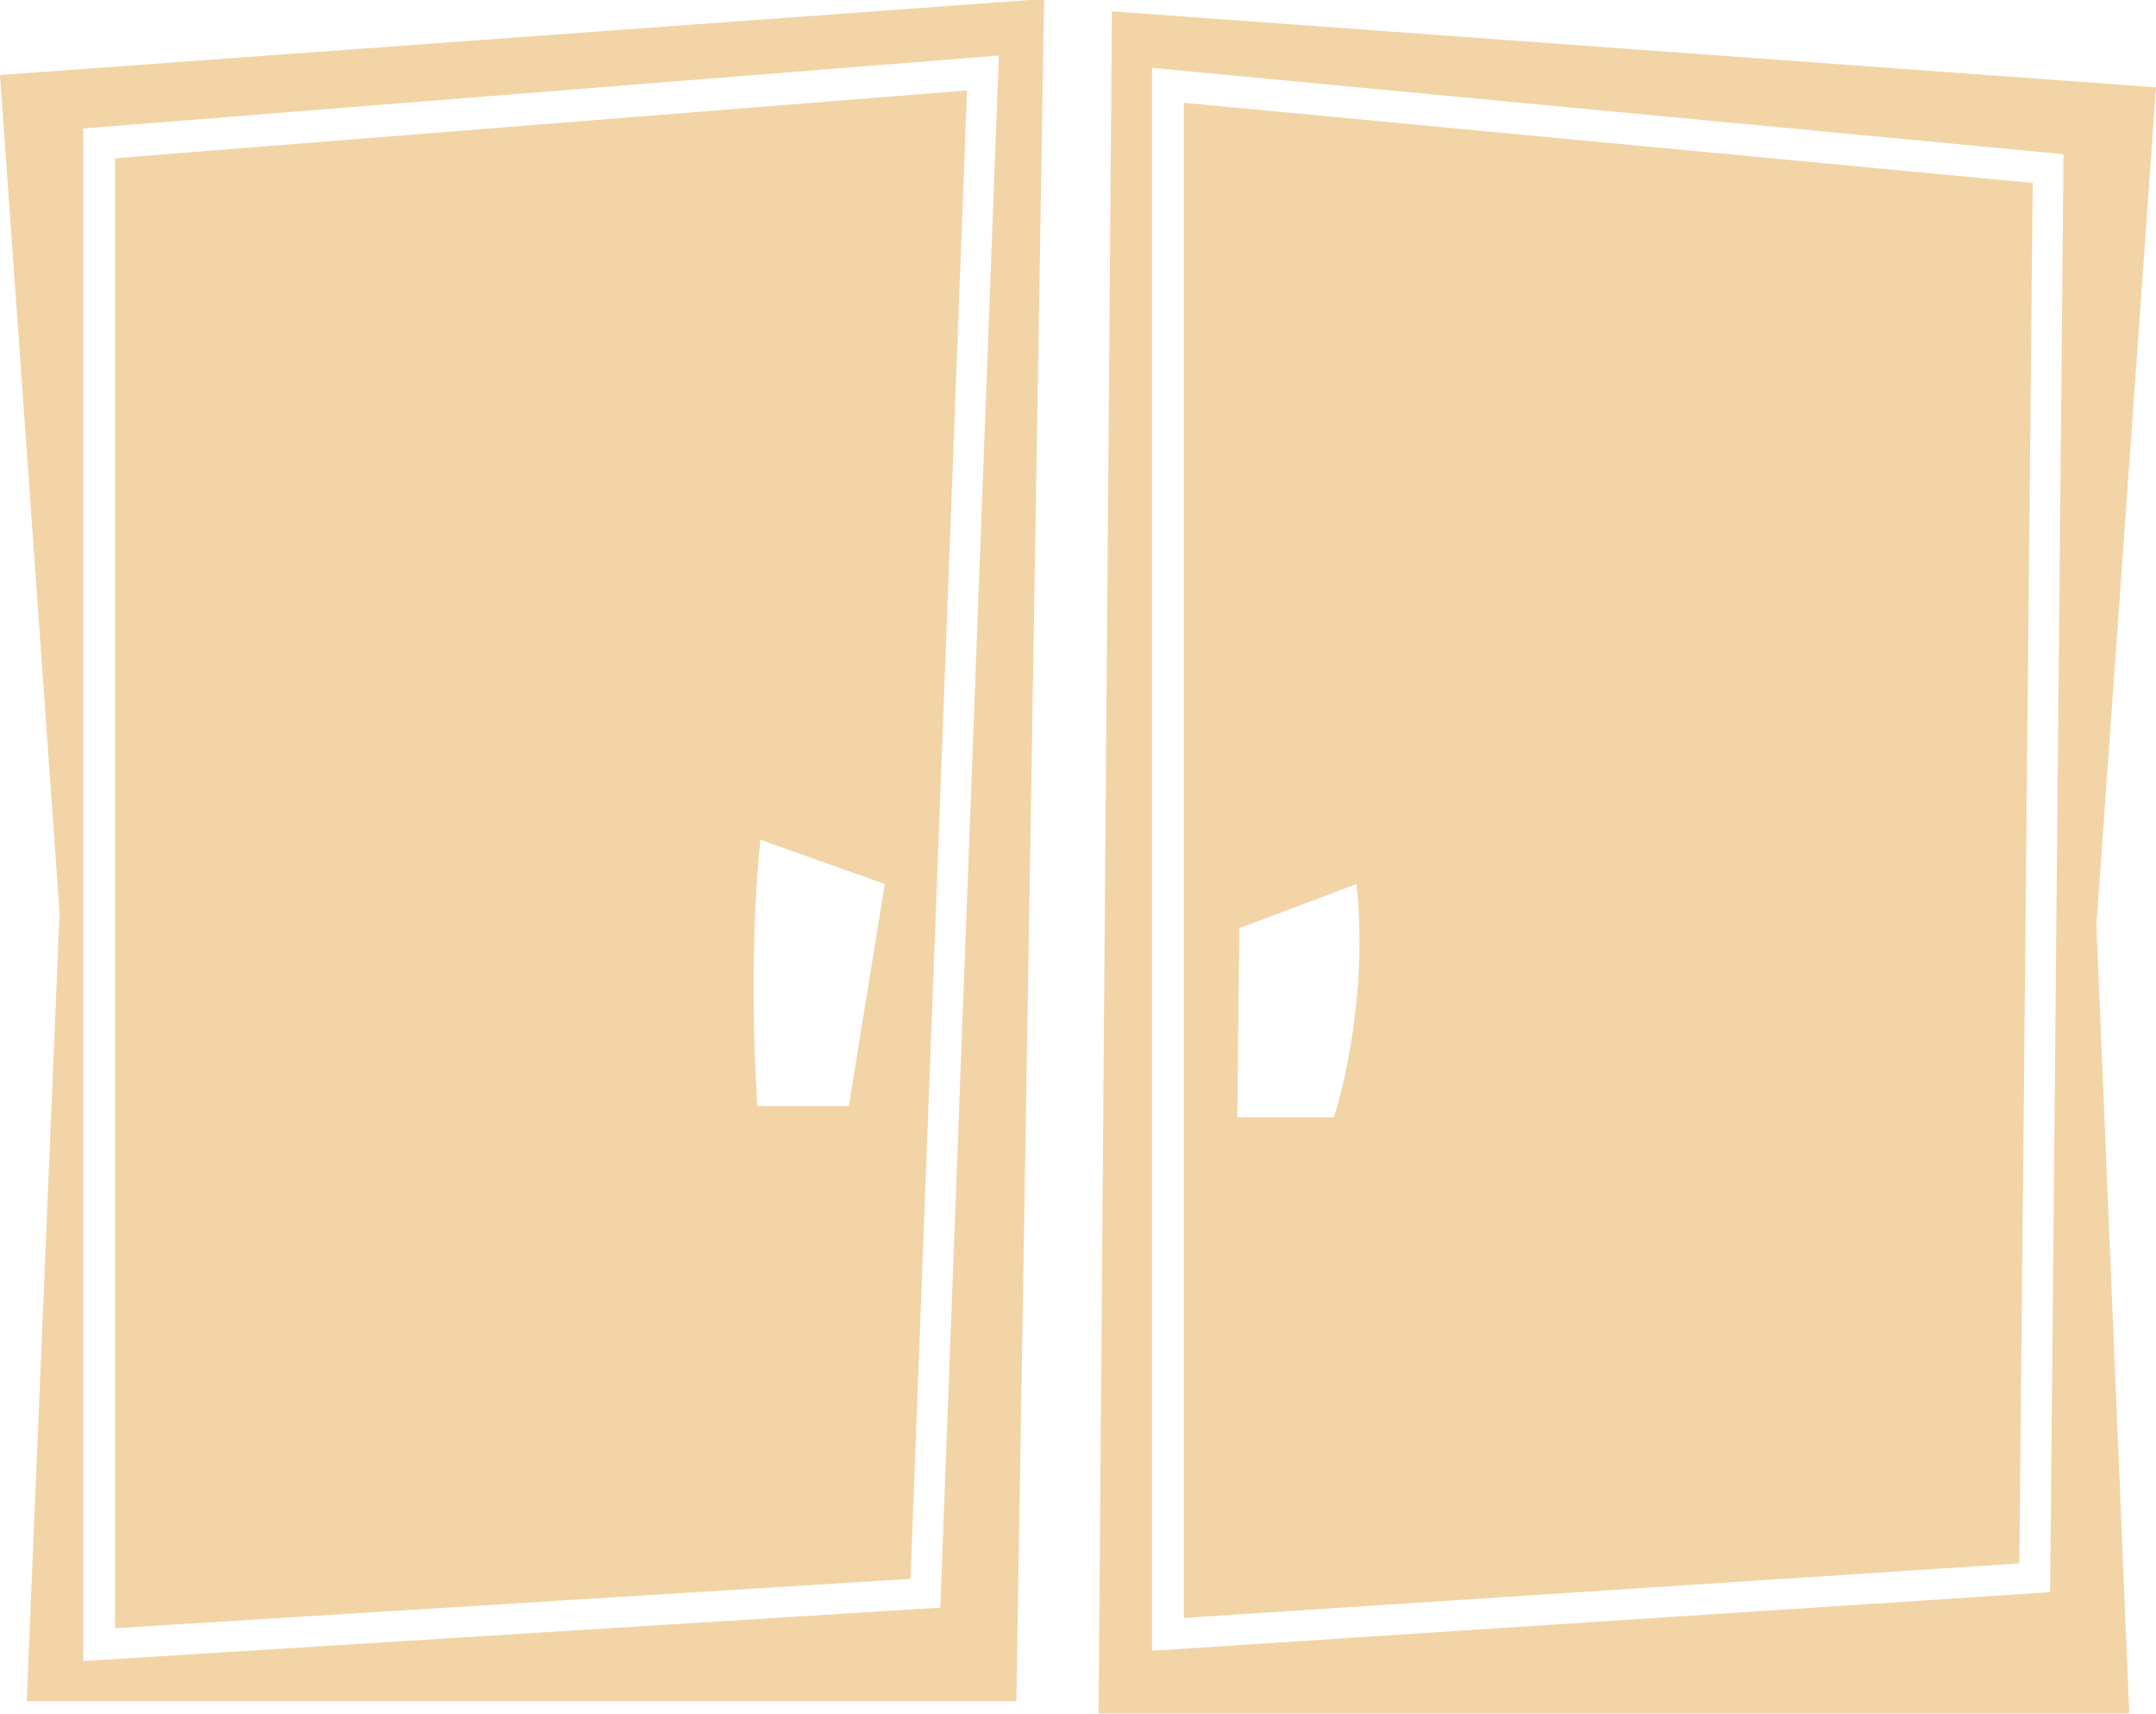
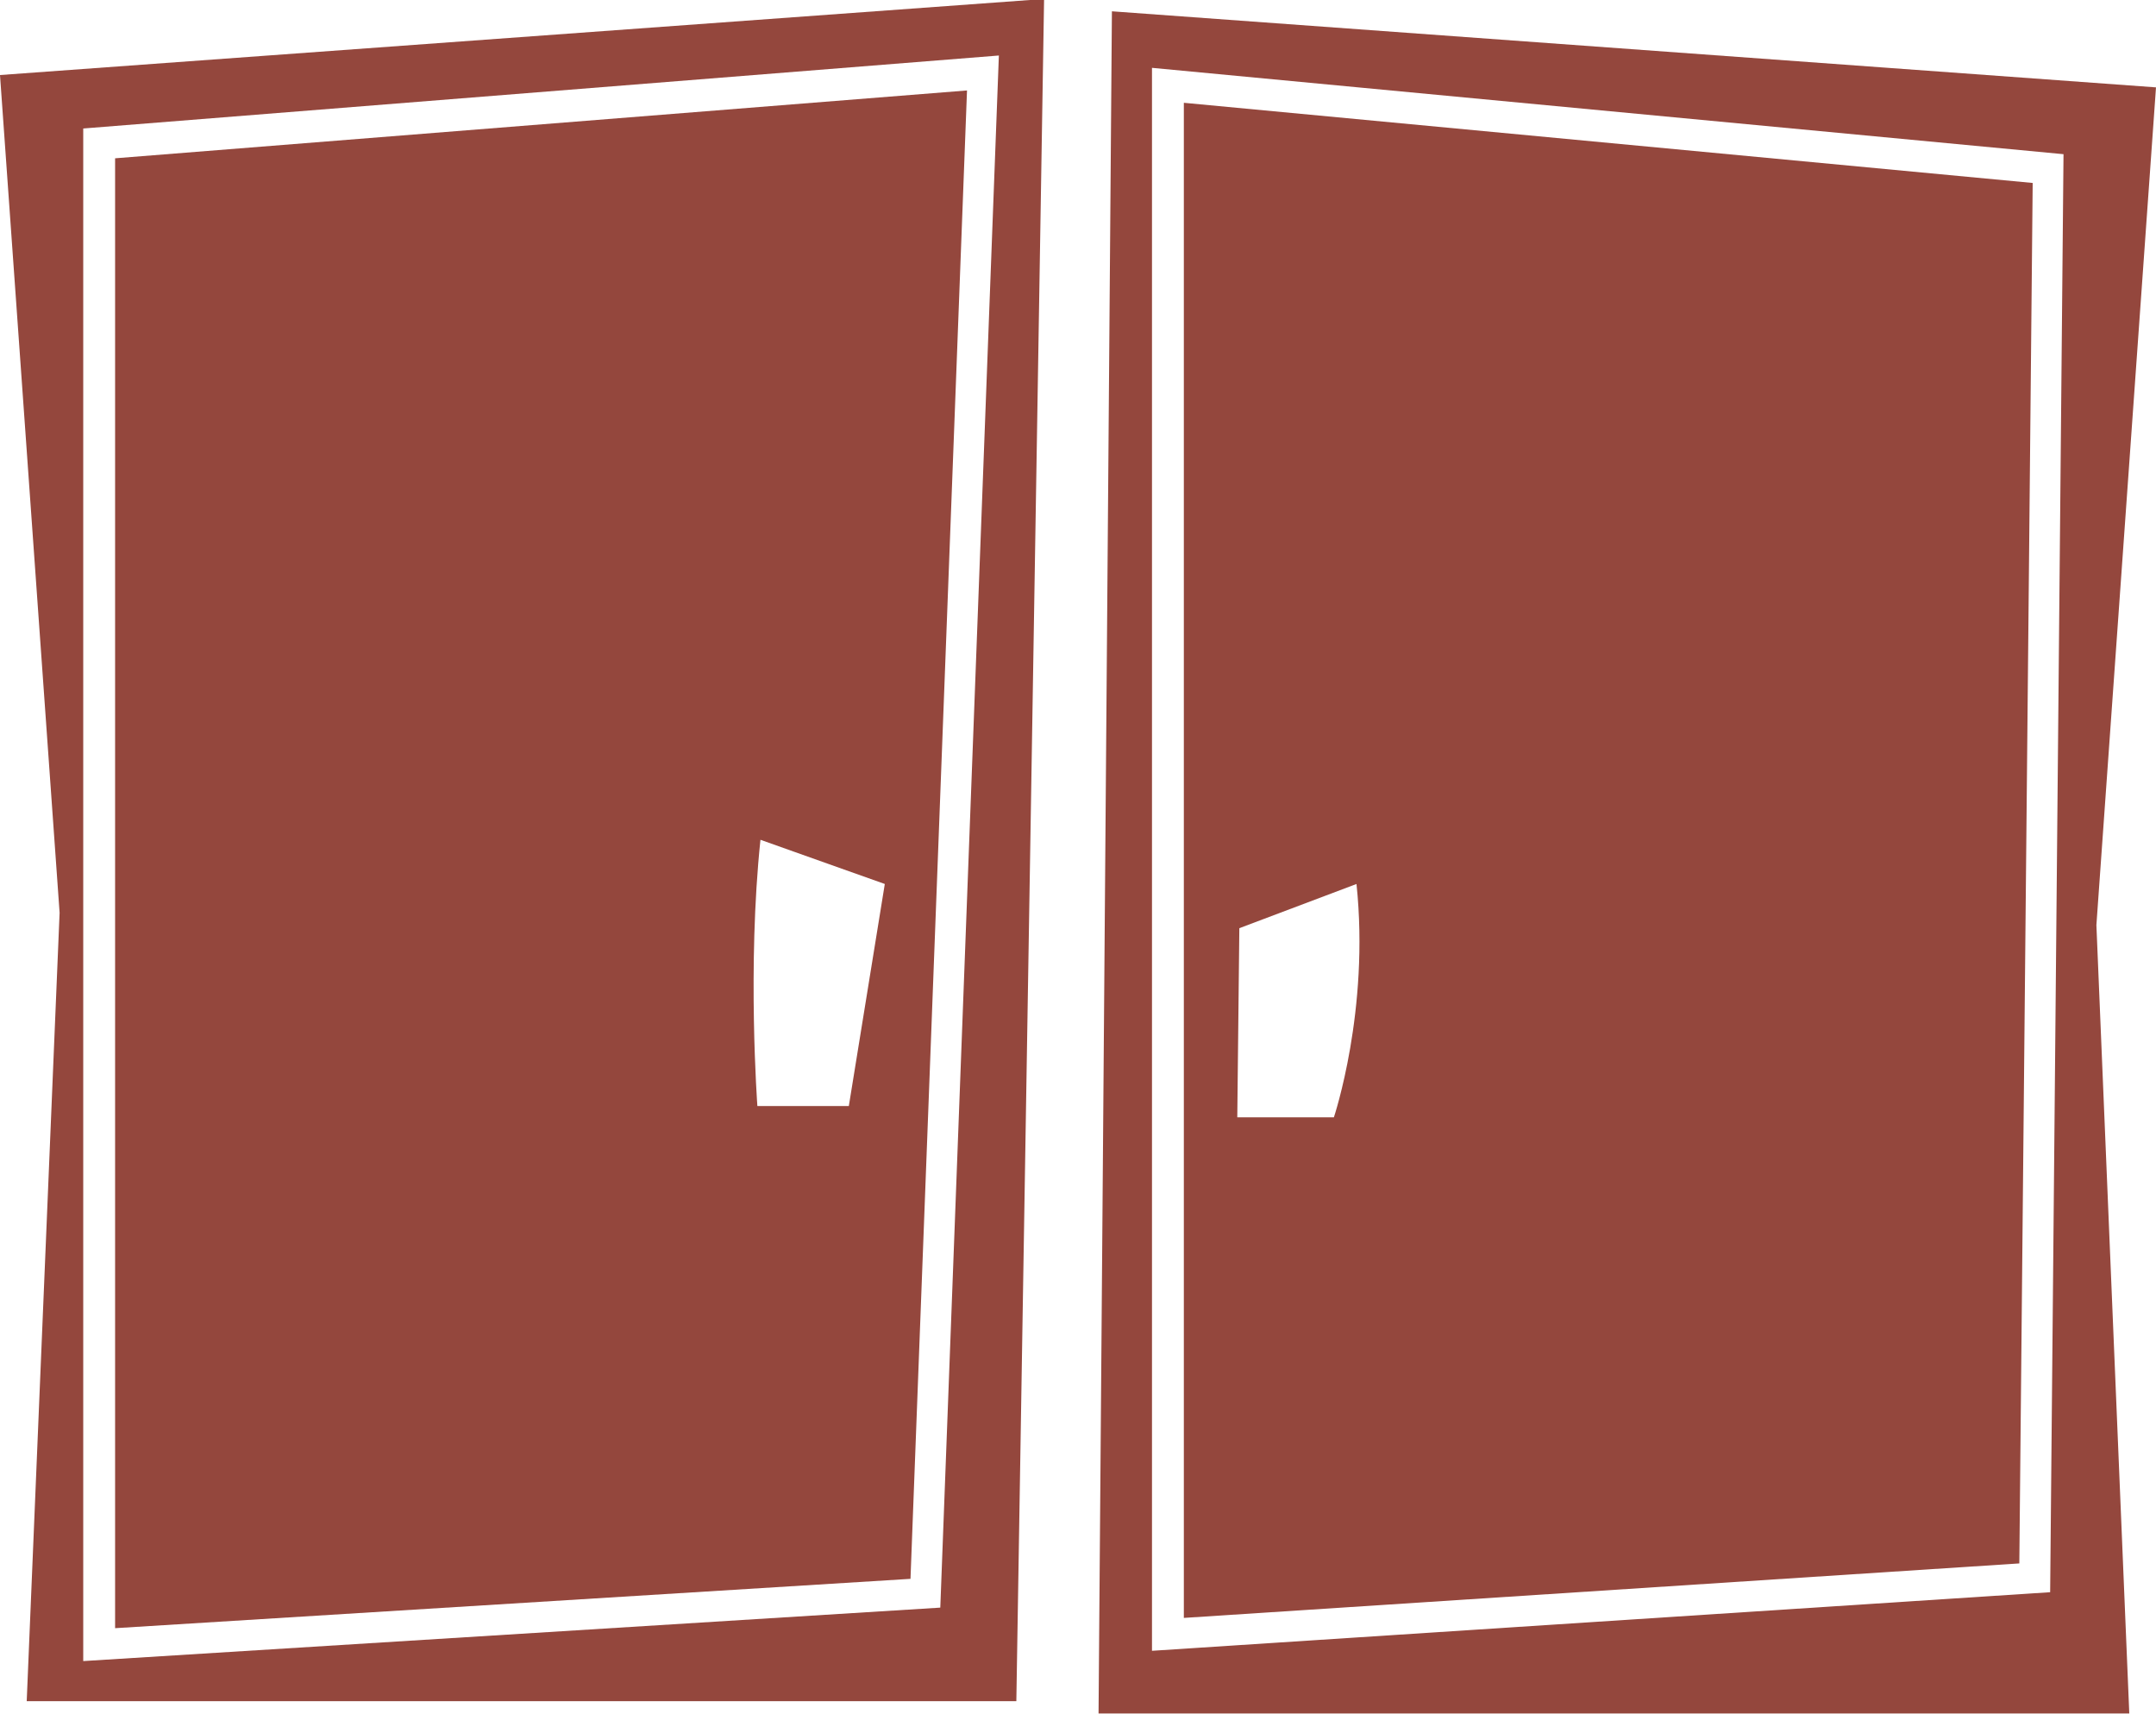
<svg xmlns="http://www.w3.org/2000/svg" id="Calque_2" data-name="Calque 2" viewBox="0 0 20.98 16.67">
  <defs>
    <style>
      .cls-1 {
        fill: none;
      }

      .cls-2 {
-         fill: #f2d4a6;
+         fill: #94473d;
      }

      .cls-3 {
        clip-path: url(#clippath);
      }
    </style>
    <clipPath id="clippath">
      <rect class="cls-1" width="20.98" height="16.67" />
    </clipPath>
  </defs>
  <g id="Calque_1-2" data-name="Calque 1">
    <path class="cls-2" d="M.81,1.25l8.91-.71-.57,15.1-8.34.52V1.25ZM0,.73l.58,8.15-.32,7.67h9.63l.27-16.56L0,.73Z" />
    <g class="cls-3">
      <path class="cls-2" d="M8.26,10.76h-.89s-.1-1.36.03-2.59l1.21.43-.35,2.16ZM9.41.88L1.12,1.54v14.3l7.74-.48.55-14.48Z" />
      <path class="cls-2" d="M12.98,10.87h-.94l.02-1.84,1.14-.43c.13,1.23-.22,2.27-.22,2.27M19.78,1.78l-8.26-.78v14.74l8.13-.53.13-13.43Z" />
    </g>
    <path class="cls-2" d="M11.21.66l8.87.84-.13,13.99-8.74.57V.66ZM10.69,16.67h10.03l-.32-7.67.58-8.15L10.82.11l-.13,16.56Z" />
  </g>
</svg>
